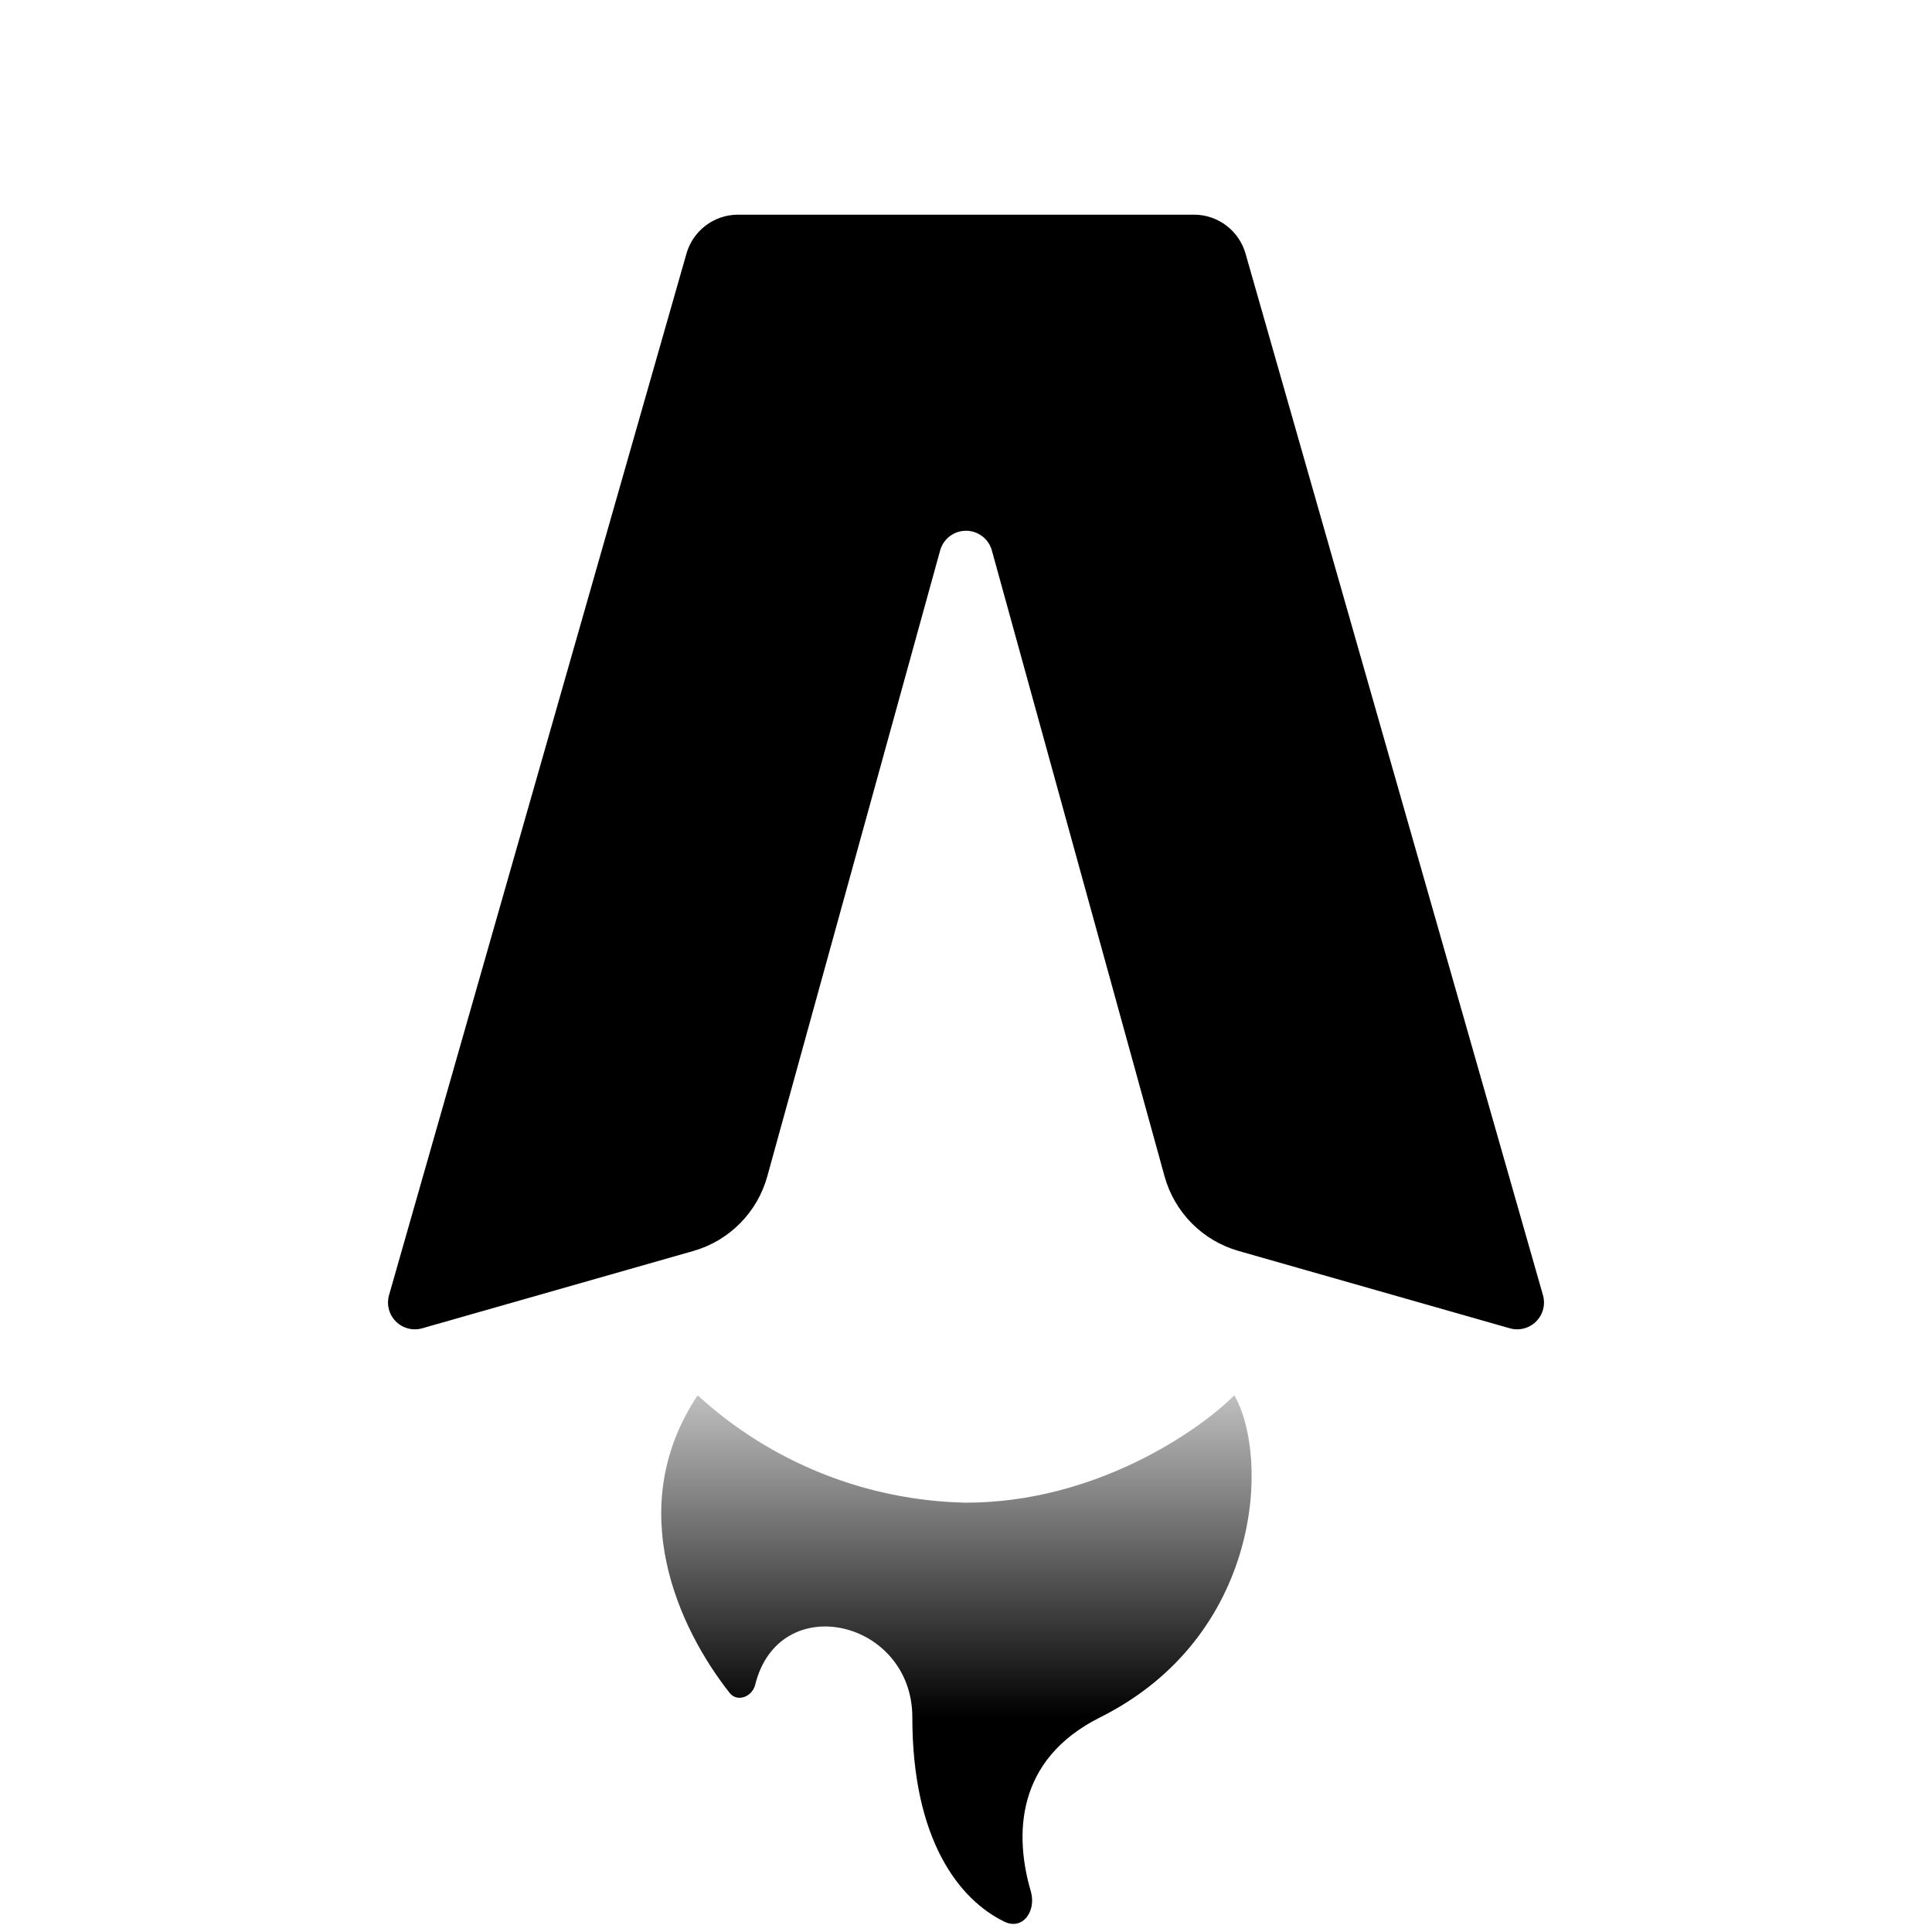
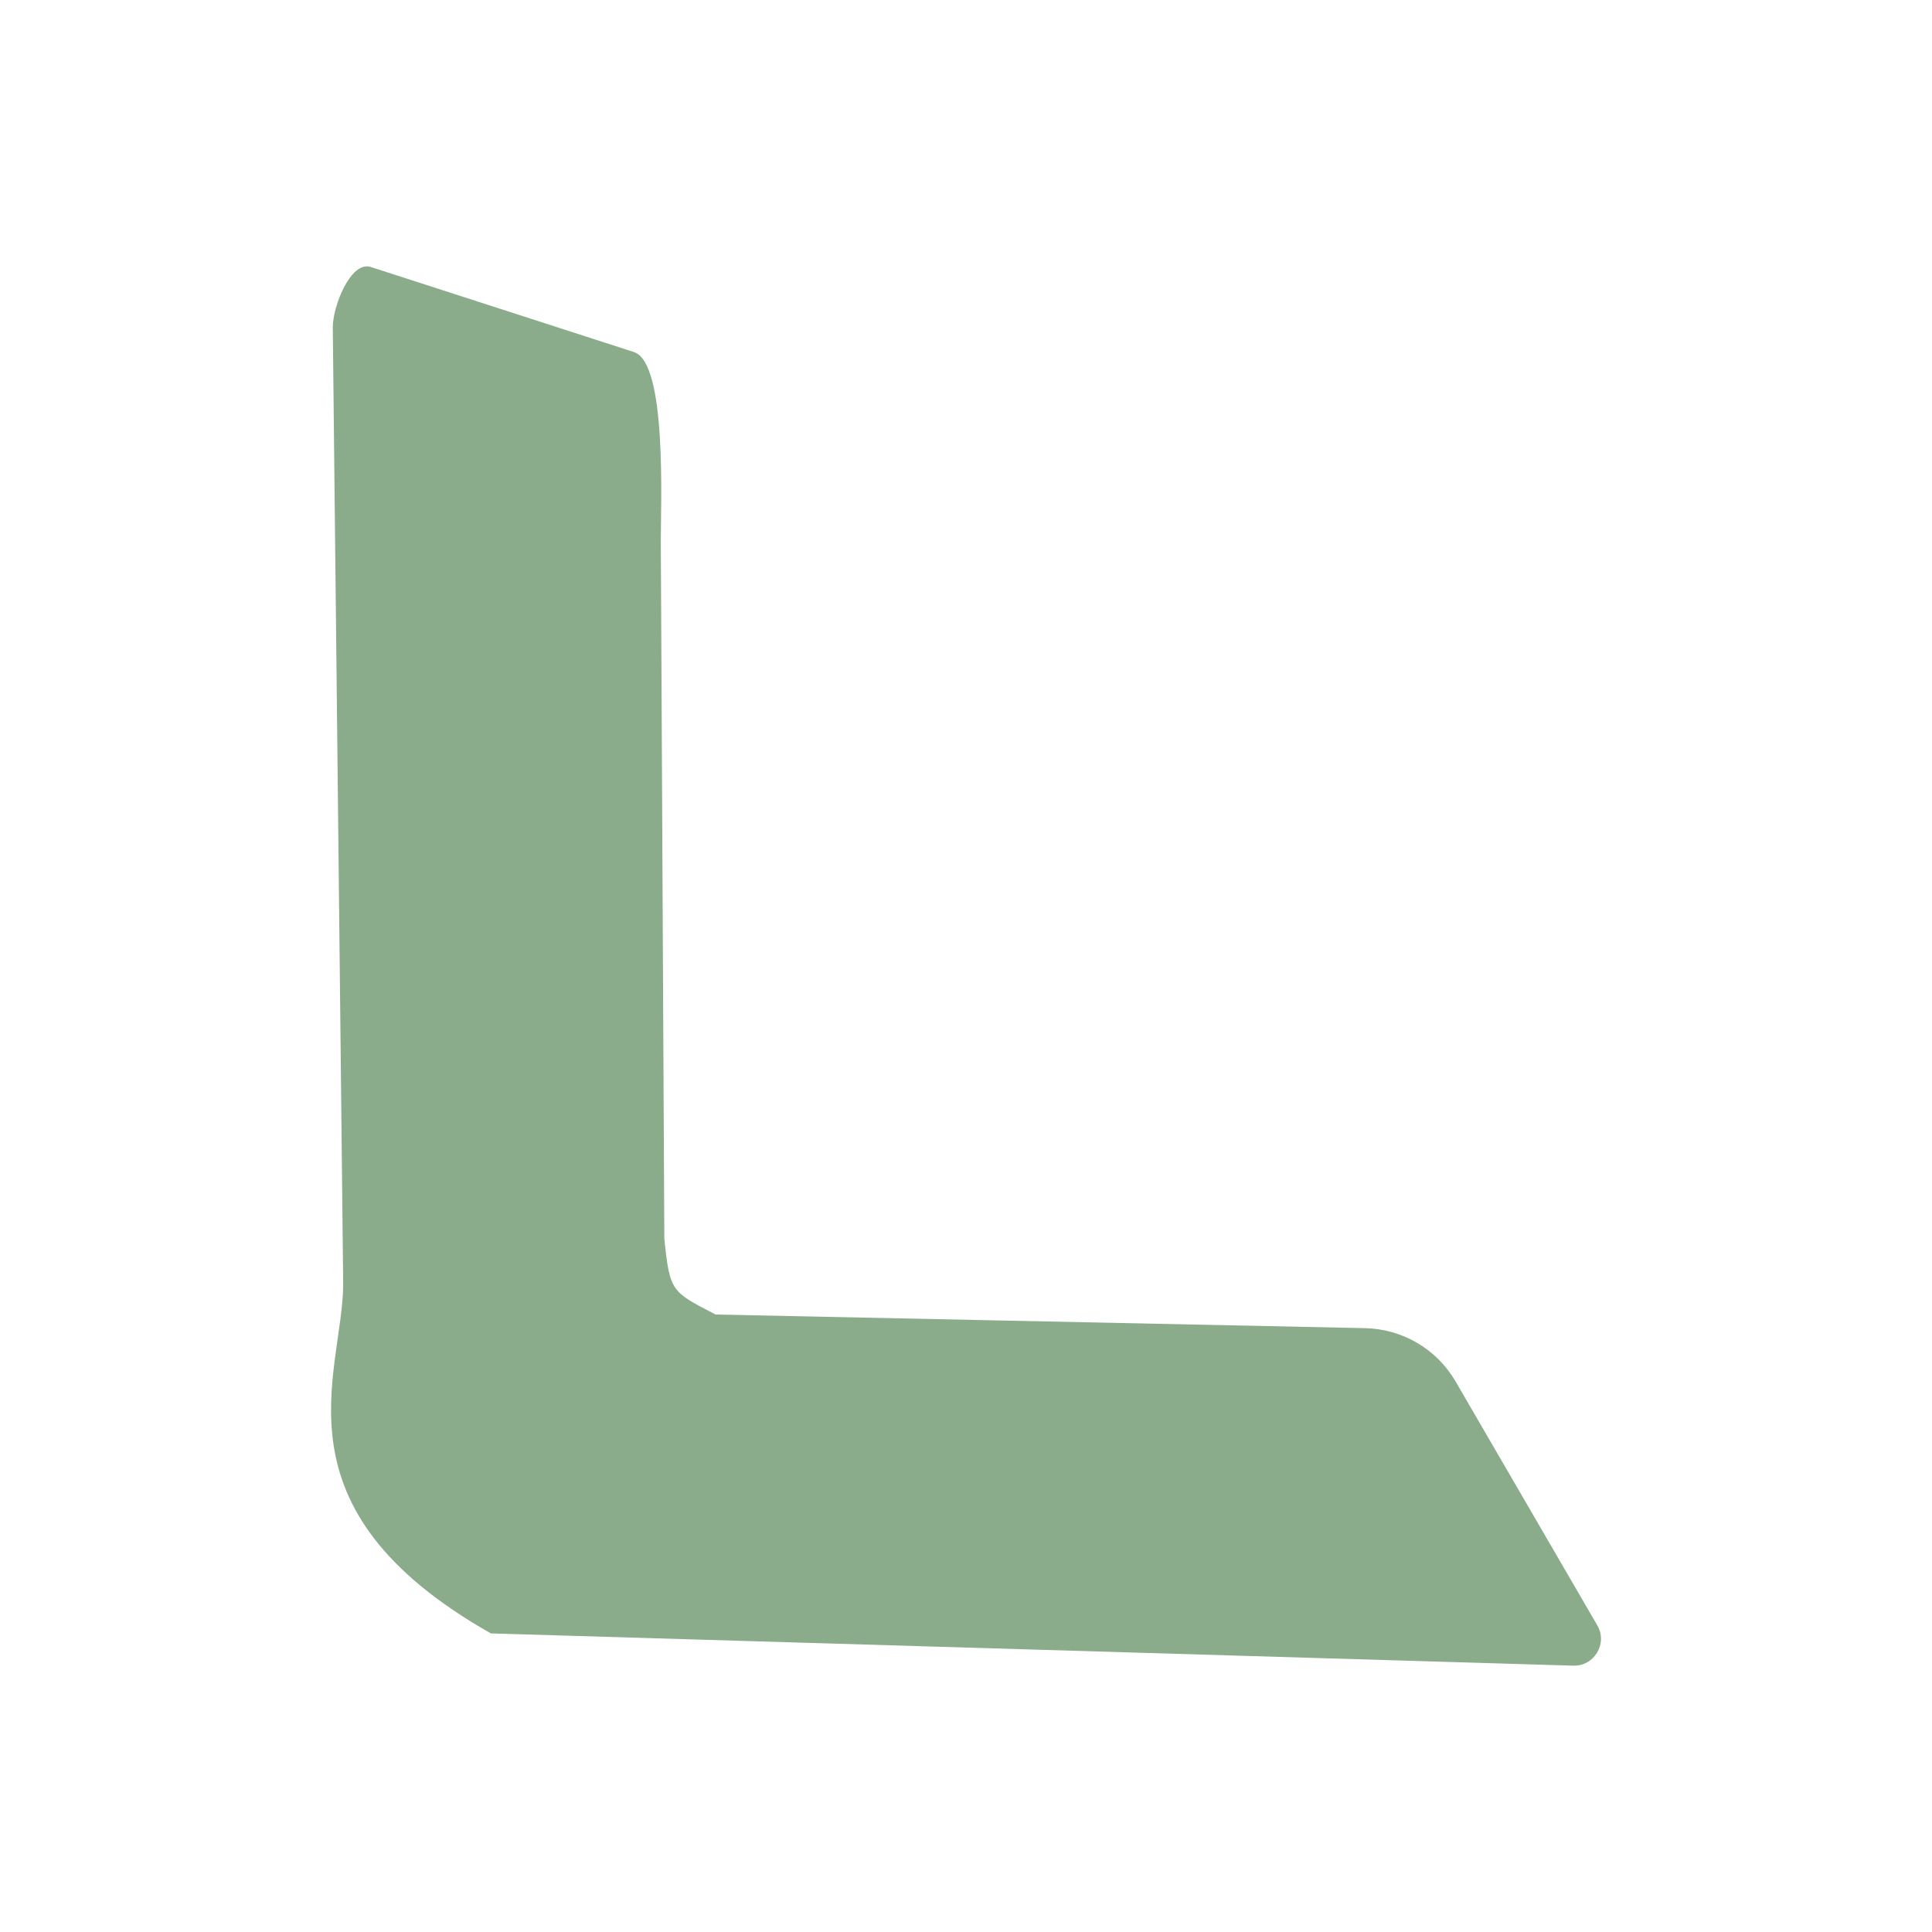
- <svg xmlns="http://www.w3.org/2000/svg" fill="none" viewBox="0 0 36 36">
-   <path fill="#000" d="M22.25 4h-8.5a1 1 0 0 0-.96.73l-5.54 19.4a.5.5 0 0 0 .62.62l5.05-1.44a2 2 0 0 0 1.38-1.4l3.22-11.66a.5.5 0 0 1 .96 0l3.22 11.67a2 2 0 0 0 1.38 1.39l5.05 1.44a.5.5 0 0 0 .62-.62l-5.54-19.4a1 1 0 0 0-.96-.73Z" />
-   <path fill="url(#gradient)" d="M18 28a7.63 7.63 0 0 1-5-2c-1.4 2.1-.35 4.35.6 5.55.14.17.41.07.47-.15.44-1.8 2.93-1.22 2.93.6 0 2.28.87 3.4 1.72 3.81.34.16.59-.2.49-.56-.31-1.05-.29-2.46 1.29-3.25 3-1.5 3.17-4.83 2.5-6-.67.67-2.6 2-5 2Z" />
-   <defs>
+ <svg xmlns="http://www.w3.org/2000/svg" fill="none" viewBox="0 0 36 36" version="1.1" id="svg15">
+   <path fill="#000000" d="m 9.146,30.436 20.167,0.601 c 0.394,0.014 0.649,-0.413 0.449,-0.753 L 27.123,25.742 C 26.771,25.136 26.128,24.76 25.427,24.748 L 13.333,24.494 C 12.515,24.067 12.481,24.078 12.379,23.083 L 12.313,10.103 C 12.31,9.405 12.435,6.76 11.813,6.56 L 6.909,4.975 C 6.534,4.854 6.197,5.712 6.201,6.107 L 6.395,23.937 c -0.013,1.674 -1.377,4.16 2.75,6.498 z" id="path2" style="fill:#8aac8b" />
+   <defs id="defs11">
    <linearGradient id="gradient" x1="16" x2="16" y1="32" y2="24" gradientUnits="userSpaceOnUse">
-       <stop stop-color="#000" />
-       <stop offset="1" stop-color="#000" stop-opacity="0" />
+       <stop stop-color="#000" id="stop6" />
+       <stop offset="1" stop-color="#000" stop-opacity="0" id="stop8" />
    </linearGradient>
  </defs>
-   <style>
+   <style id="style13">
    @media (prefers-color-scheme:dark){:root{filter:invert(100%)}}
  </style>
</svg>
